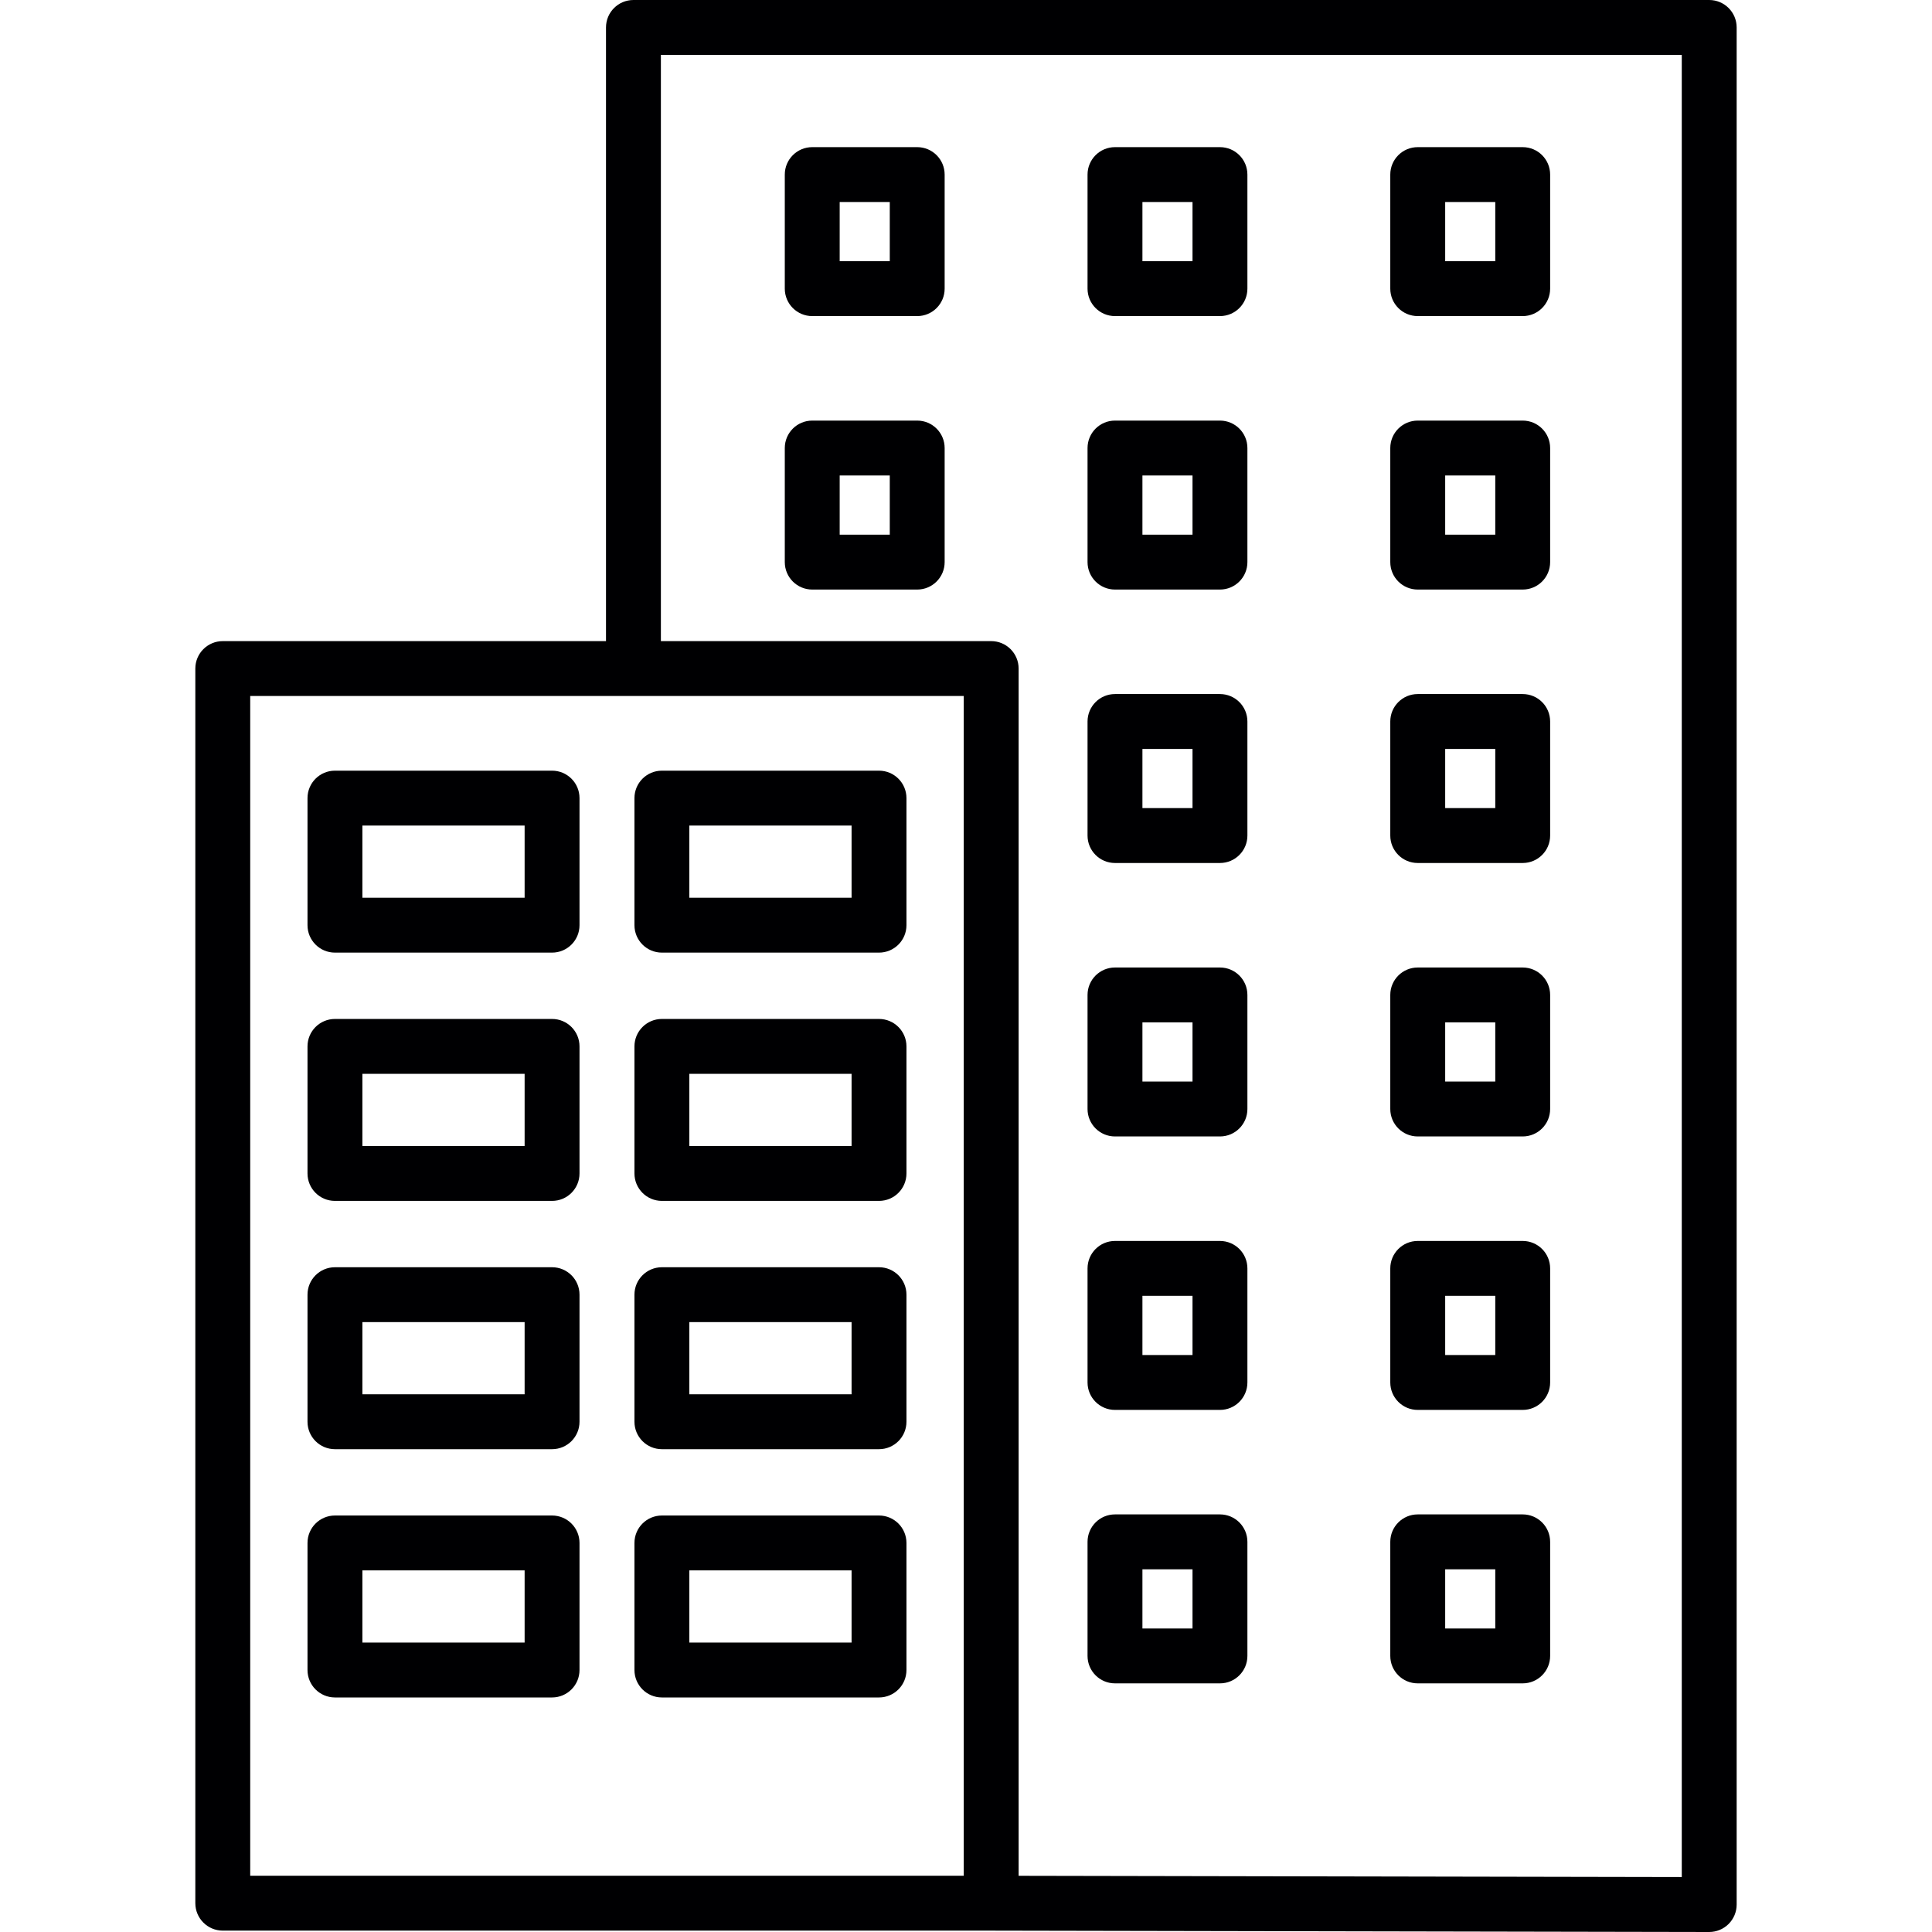
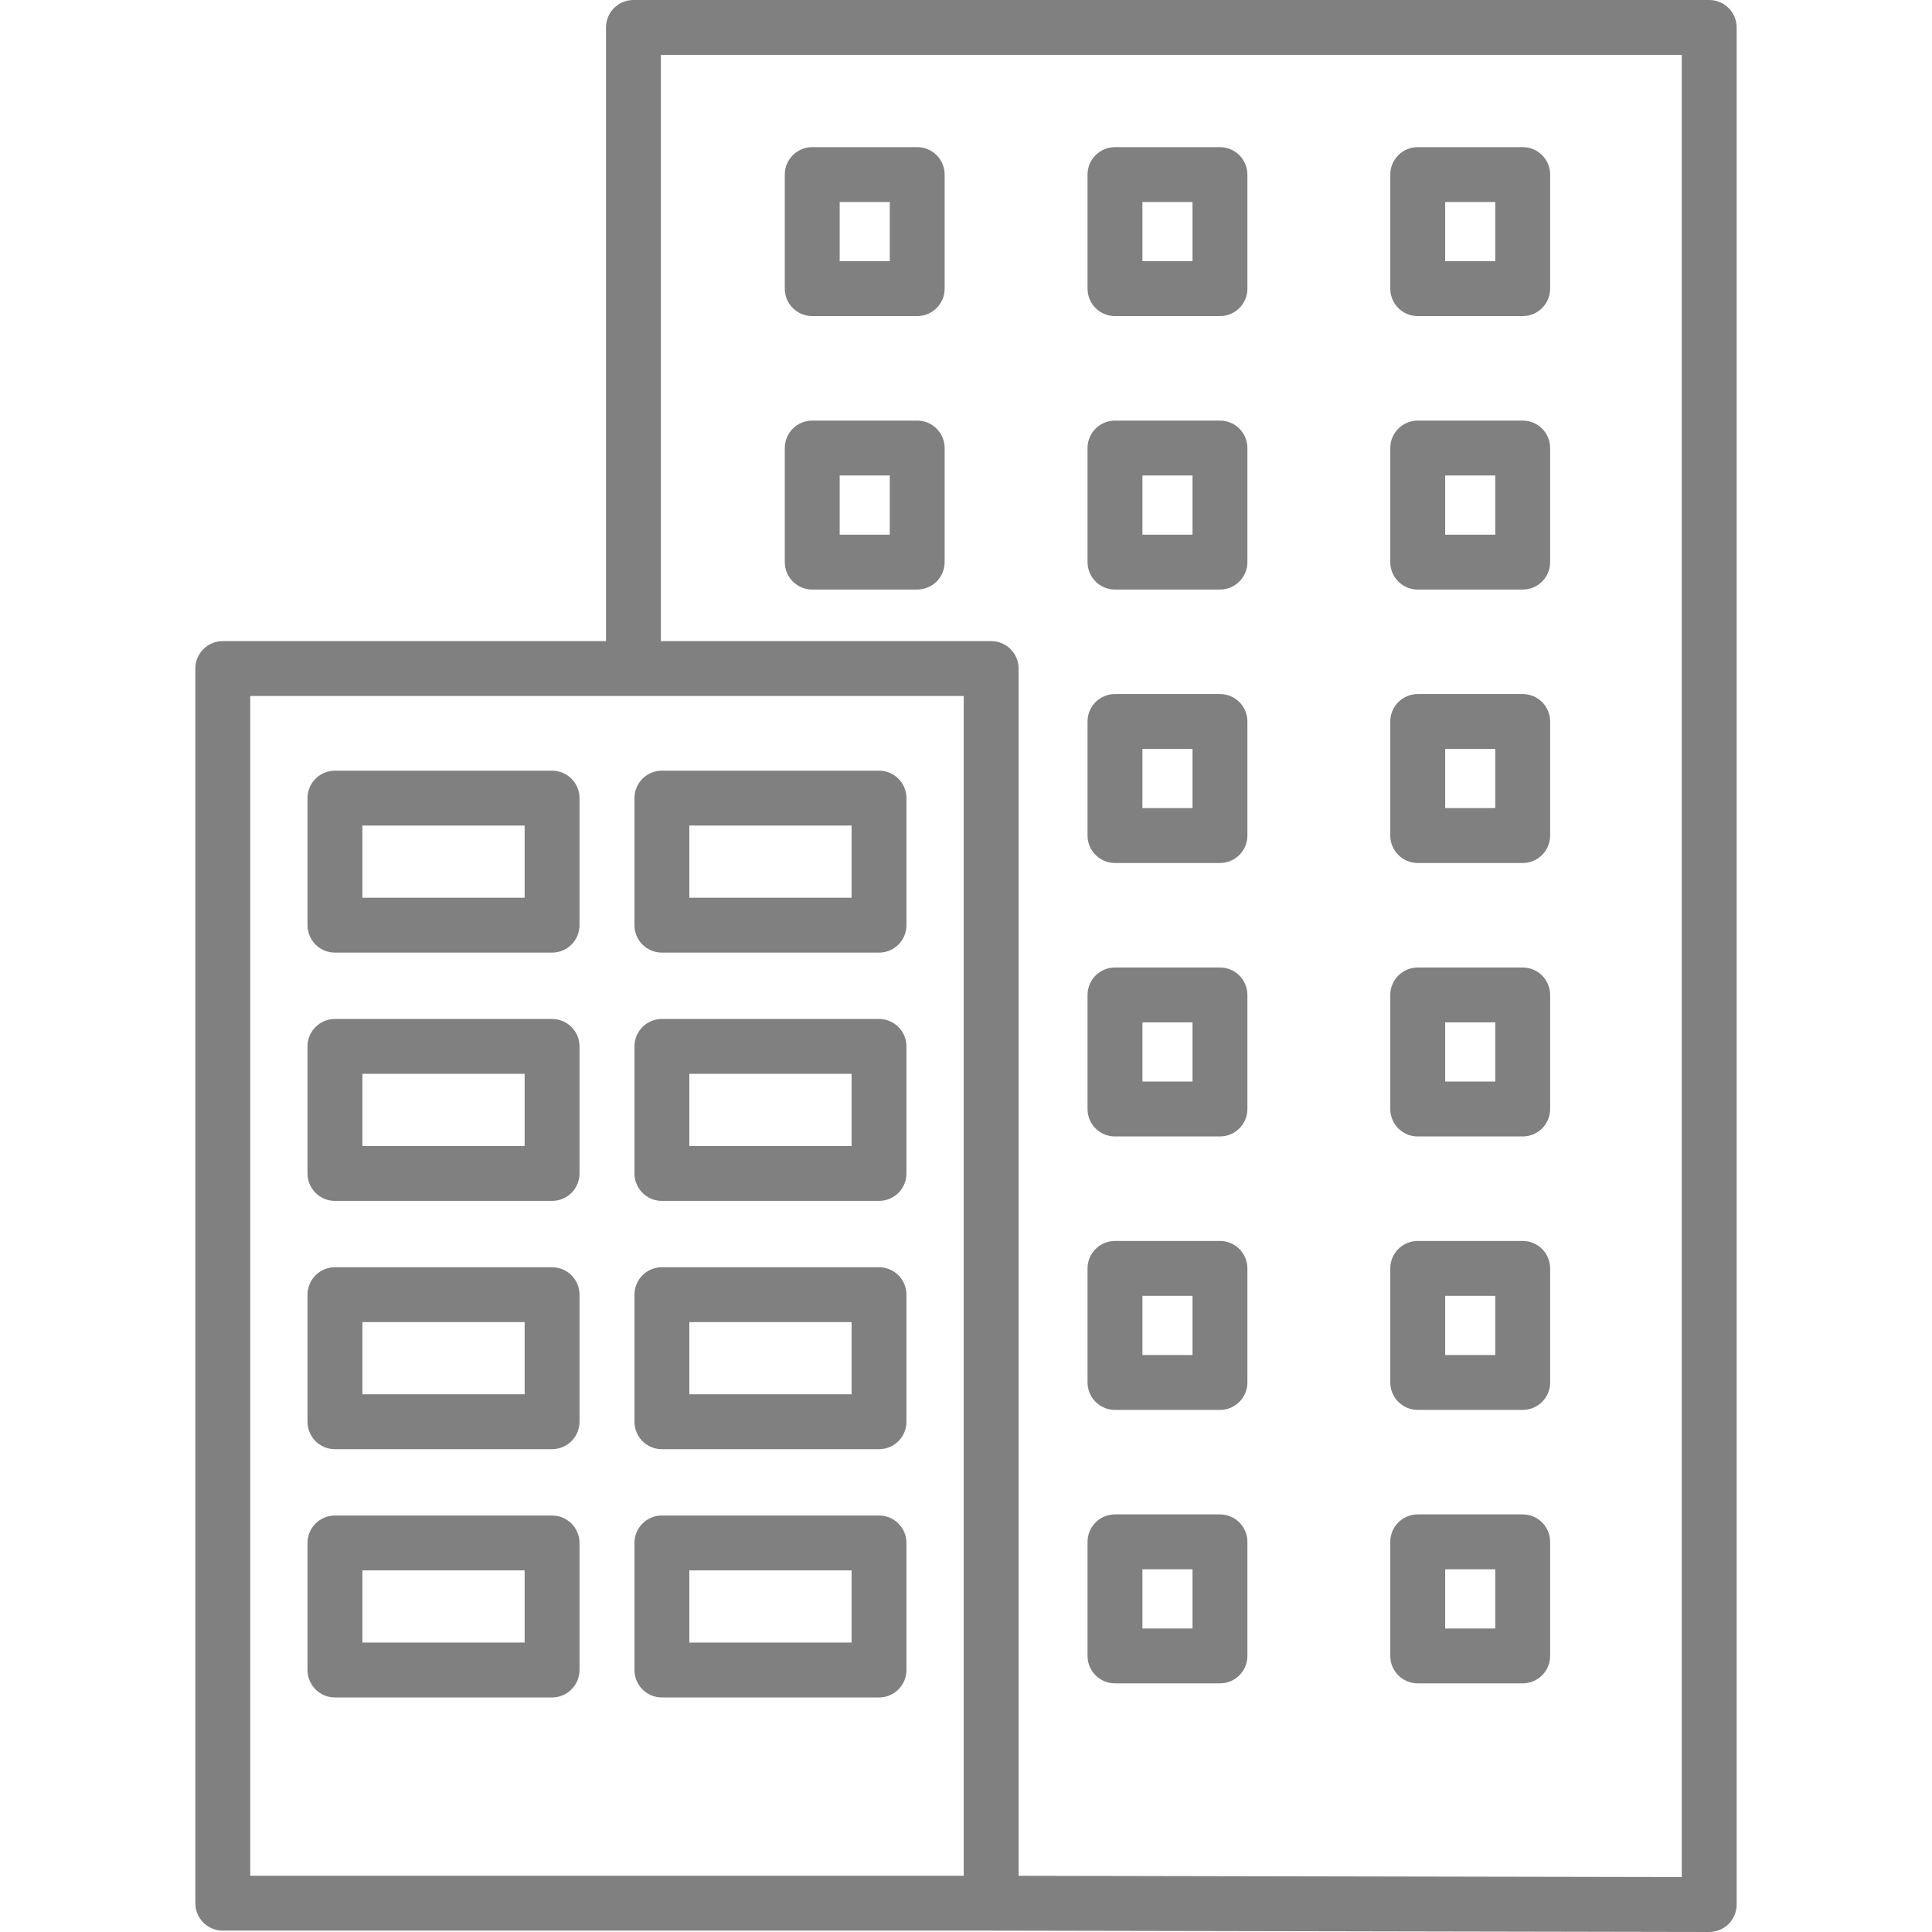
<svg xmlns="http://www.w3.org/2000/svg" version="1.1" id="Capa_1" x="0px" y="0px" viewBox="0 0 176 176" style="enable-background:new 0 0 176 176;" xml:space="preserve">
-   <path style="fill:#000002;" d="M155.706,176c-0.001,0-0.003,0-0.005,0l-65.411-0.125H20.294c-1.381,0-2.5-1.119-2.5-2.5V60.904  c0-1.381,1.119-2.5,2.5-2.5h34.911V2.5c0-1.381,1.119-2.5,2.5-2.5h98c1.381,0,2.5,1.119,2.5,2.5v171c0,0.664-0.264,1.3-0.734,1.77  C157.003,175.737,156.368,176,155.706,176z M92.794,170.88l60.411,0.115V5h-93v53.404h30.089c1.381,0,2.5,1.119,2.5,2.5V170.88z   M22.794,170.875h65V63.404h-65V170.875z M80.076,154.634H60.297c-1.381,0-2.5-1.119-2.5-2.5v-11.575c0-1.381,1.119-2.5,2.5-2.5  h19.779c1.381,0,2.5,1.119,2.5,2.5v11.575C82.576,153.515,81.457,154.634,80.076,154.634z M62.797,149.634h14.779v-6.575H62.797  V149.634z M50.292,154.634H30.513c-1.381,0-2.5-1.119-2.5-2.5v-11.575c0-1.381,1.119-2.5,2.5-2.5h19.779c1.381,0,2.5,1.119,2.5,2.5  v11.575C52.792,153.515,51.673,154.634,50.292,154.634z M33.013,149.634h14.779v-6.575H33.013V149.634z M138.714,153.35h-9.563  c-1.381,0-2.5-1.119-2.5-2.5v-10.392c0-1.381,1.119-2.5,2.5-2.5h9.563c1.381,0,2.5,1.119,2.5,2.5v10.392  C141.214,152.231,140.095,153.35,138.714,153.35z M131.652,148.35h4.563v-5.392h-4.563V148.35z M111.135,153.35h-9.563  c-1.381,0-2.5-1.119-2.5-2.5v-10.392c0-1.381,1.119-2.5,2.5-2.5h9.563c1.381,0,2.5,1.119,2.5,2.5v10.392  C113.635,152.231,112.516,153.35,111.135,153.35z M104.072,148.35h4.563v-5.392h-4.563V148.35z M80.076,132.017H60.297  c-1.381,0-2.5-1.119-2.5-2.5v-11.575c0-1.381,1.119-2.5,2.5-2.5h19.779c1.381,0,2.5,1.119,2.5,2.5v11.575  C82.576,130.897,81.457,132.017,80.076,132.017z M62.797,127.017h14.779v-6.575H62.797V127.017z M50.292,132.017H30.513  c-1.381,0-2.5-1.119-2.5-2.5v-11.575c0-1.381,1.119-2.5,2.5-2.5h19.779c1.381,0,2.5,1.119,2.5,2.5v11.575  C52.792,130.897,51.673,132.017,50.292,132.017z M33.013,127.017h14.779v-6.575H33.013V127.017z M138.714,128.439h-9.563  c-1.381,0-2.5-1.119-2.5-2.5v-10.391c0-1.381,1.119-2.5,2.5-2.5h9.563c1.381,0,2.5,1.119,2.5,2.5v10.391  C141.214,127.32,140.095,128.439,138.714,128.439z M131.652,123.439h4.563v-5.391h-4.563V123.439z M111.135,128.439h-9.563  c-1.381,0-2.5-1.119-2.5-2.5v-10.391c0-1.381,1.119-2.5,2.5-2.5h9.563c1.381,0,2.5,1.119,2.5,2.5v10.391  C113.635,127.32,112.516,128.439,111.135,128.439z M104.072,123.439h4.563v-5.391h-4.563V123.439z M80.076,109.399H60.297  c-1.381,0-2.5-1.119-2.5-2.5V95.324c0-1.381,1.119-2.5,2.5-2.5h19.779c1.381,0,2.5,1.119,2.5,2.5v11.575  C82.576,108.28,81.457,109.399,80.076,109.399z M62.797,104.399h14.779v-6.575H62.797V104.399z M50.292,109.399H30.513  c-1.381,0-2.5-1.119-2.5-2.5V95.324c0-1.381,1.119-2.5,2.5-2.5h19.779c1.381,0,2.5,1.119,2.5,2.5v11.575  C52.792,108.28,51.673,109.399,50.292,109.399z M33.013,104.399h14.779v-6.575H33.013V104.399z M138.714,103.528h-9.563  c-1.381,0-2.5-1.119-2.5-2.5V90.637c0-1.381,1.119-2.5,2.5-2.5h9.563c1.381,0,2.5,1.119,2.5,2.5v10.392  C141.214,102.409,140.095,103.528,138.714,103.528z M131.652,98.528h4.563v-5.392h-4.563V98.528z M111.135,103.528h-9.563  c-1.381,0-2.5-1.119-2.5-2.5V90.637c0-1.381,1.119-2.5,2.5-2.5h9.563c1.381,0,2.5,1.119,2.5,2.5v10.392  C113.635,102.409,112.516,103.528,111.135,103.528z M104.072,98.528h4.563v-5.392h-4.563V98.528z M80.076,86.781H60.297  c-1.381,0-2.5-1.119-2.5-2.5V72.706c0-1.381,1.119-2.5,2.5-2.5h19.779c1.381,0,2.5,1.119,2.5,2.5v11.576  C82.576,85.662,81.457,86.781,80.076,86.781z M62.797,81.781h14.779v-6.576H62.797V81.781z M50.292,86.781H30.513  c-1.381,0-2.5-1.119-2.5-2.5V72.706c0-1.381,1.119-2.5,2.5-2.5h19.779c1.381,0,2.5,1.119,2.5,2.5v11.576  C52.792,85.662,51.673,86.781,50.292,86.781z M33.013,81.781h14.779v-6.576H33.013V81.781z M138.714,78.617h-9.563  c-1.381,0-2.5-1.119-2.5-2.5V65.726c0-1.381,1.119-2.5,2.5-2.5h9.563c1.381,0,2.5,1.119,2.5,2.5v10.391  C141.214,77.498,140.095,78.617,138.714,78.617z M131.652,73.617h4.563v-5.391h-4.563V73.617z M111.135,78.617h-9.563  c-1.381,0-2.5-1.119-2.5-2.5V65.726c0-1.381,1.119-2.5,2.5-2.5h9.563c1.381,0,2.5,1.119,2.5,2.5v10.391  C113.635,77.498,112.516,78.617,111.135,78.617z M104.072,73.617h4.563v-5.391h-4.563V73.617z M138.714,53.707h-9.563  c-1.381,0-2.5-1.119-2.5-2.5V40.815c0-1.381,1.119-2.5,2.5-2.5h9.563c1.381,0,2.5,1.119,2.5,2.5v10.392  C141.214,52.587,140.095,53.707,138.714,53.707z M131.652,48.707h4.563v-5.392h-4.563V48.707z M111.135,53.707h-9.563  c-1.381,0-2.5-1.119-2.5-2.5V40.815c0-1.381,1.119-2.5,2.5-2.5h9.563c1.381,0,2.5,1.119,2.5,2.5v10.392  C113.635,52.587,112.516,53.707,111.135,53.707z M104.072,48.707h4.563v-5.392h-4.563V48.707z M83.555,53.707h-9.563  c-1.381,0-2.5-1.119-2.5-2.5V40.815c0-1.381,1.119-2.5,2.5-2.5h9.563c1.381,0,2.5,1.119,2.5,2.5v10.392  C86.055,52.587,84.936,53.707,83.555,53.707z M76.493,48.707h4.563v-5.392h-4.563V48.707z M138.714,28.795h-9.563  c-1.381,0-2.5-1.119-2.5-2.5V15.904c0-1.381,1.119-2.5,2.5-2.5h9.563c1.381,0,2.5,1.119,2.5,2.5v10.392  C141.214,27.676,140.095,28.795,138.714,28.795z M131.652,23.795h4.563v-5.392h-4.563V23.795z M111.135,28.795h-9.563  c-1.381,0-2.5-1.119-2.5-2.5V15.904c0-1.381,1.119-2.5,2.5-2.5h9.563c1.381,0,2.5,1.119,2.5,2.5v10.392  C113.635,27.676,112.516,28.795,111.135,28.795z M104.072,23.795h4.563v-5.392h-4.563V23.795z M83.555,28.795h-9.563  c-1.381,0-2.5-1.119-2.5-2.5V15.904c0-1.381,1.119-2.5,2.5-2.5h9.563c1.381,0,2.5,1.119,2.5,2.5v10.392  C86.055,27.676,84.936,28.795,83.555,28.795z M76.493,23.795h4.563v-5.392h-4.563V23.795z" />
+   <path style="fill:#808080;" d="M155.706,176c-0.001,0-0.003,0-0.005,0l-65.411-0.125H20.294c-1.381,0-2.5-1.119-2.5-2.5V60.904  c0-1.381,1.119-2.5,2.5-2.5h34.911V2.5c0-1.381,1.119-2.5,2.5-2.5h98c1.381,0,2.5,1.119,2.5,2.5v171c0,0.664-0.264,1.3-0.734,1.77  C157.003,175.737,156.368,176,155.706,176z M92.794,170.88l60.411,0.115V5h-93v53.404h30.089c1.381,0,2.5,1.119,2.5,2.5V170.88z   M22.794,170.875h65V63.404h-65V170.875z M80.076,154.634H60.297c-1.381,0-2.5-1.119-2.5-2.5v-11.575c0-1.381,1.119-2.5,2.5-2.5  h19.779c1.381,0,2.5,1.119,2.5,2.5v11.575C82.576,153.515,81.457,154.634,80.076,154.634z M62.797,149.634h14.779v-6.575H62.797  V149.634z M50.292,154.634H30.513c-1.381,0-2.5-1.119-2.5-2.5v-11.575c0-1.381,1.119-2.5,2.5-2.5h19.779c1.381,0,2.5,1.119,2.5,2.5  v11.575C52.792,153.515,51.673,154.634,50.292,154.634z M33.013,149.634h14.779v-6.575H33.013V149.634z M138.714,153.35h-9.563  c-1.381,0-2.5-1.119-2.5-2.5v-10.392c0-1.381,1.119-2.5,2.5-2.5h9.563c1.381,0,2.5,1.119,2.5,2.5v10.392  C141.214,152.231,140.095,153.35,138.714,153.35z M131.652,148.35h4.563v-5.392h-4.563V148.35z M111.135,153.35h-9.563  c-1.381,0-2.5-1.119-2.5-2.5v-10.392c0-1.381,1.119-2.5,2.5-2.5h9.563c1.381,0,2.5,1.119,2.5,2.5v10.392  C113.635,152.231,112.516,153.35,111.135,153.35z M104.072,148.35h4.563v-5.392h-4.563V148.35z M80.076,132.017H60.297  c-1.381,0-2.5-1.119-2.5-2.5v-11.575c0-1.381,1.119-2.5,2.5-2.5h19.779c1.381,0,2.5,1.119,2.5,2.5v11.575  C82.576,130.897,81.457,132.017,80.076,132.017z M62.797,127.017h14.779v-6.575H62.797V127.017z M50.292,132.017H30.513  c-1.381,0-2.5-1.119-2.5-2.5v-11.575c0-1.381,1.119-2.5,2.5-2.5h19.779c1.381,0,2.5,1.119,2.5,2.5v11.575  C52.792,130.897,51.673,132.017,50.292,132.017z M33.013,127.017h14.779v-6.575H33.013V127.017z M138.714,128.439h-9.563  c-1.381,0-2.5-1.119-2.5-2.5v-10.391c0-1.381,1.119-2.5,2.5-2.5h9.563c1.381,0,2.5,1.119,2.5,2.5v10.391  C141.214,127.32,140.095,128.439,138.714,128.439z M131.652,123.439h4.563v-5.391h-4.563V123.439z M111.135,128.439h-9.563  c-1.381,0-2.5-1.119-2.5-2.5v-10.391c0-1.381,1.119-2.5,2.5-2.5h9.563c1.381,0,2.5,1.119,2.5,2.5v10.391  C113.635,127.32,112.516,128.439,111.135,128.439z M104.072,123.439h4.563v-5.391h-4.563V123.439z M80.076,109.399H60.297  c-1.381,0-2.5-1.119-2.5-2.5V95.324c0-1.381,1.119-2.5,2.5-2.5h19.779c1.381,0,2.5,1.119,2.5,2.5v11.575  C82.576,108.28,81.457,109.399,80.076,109.399z M62.797,104.399h14.779v-6.575H62.797V104.399z M50.292,109.399H30.513  c-1.381,0-2.5-1.119-2.5-2.5V95.324c0-1.381,1.119-2.5,2.5-2.5h19.779c1.381,0,2.5,1.119,2.5,2.5v11.575  C52.792,108.28,51.673,109.399,50.292,109.399z M33.013,104.399h14.779v-6.575H33.013V104.399z M138.714,103.528h-9.563  c-1.381,0-2.5-1.119-2.5-2.5V90.637c0-1.381,1.119-2.5,2.5-2.5h9.563c1.381,0,2.5,1.119,2.5,2.5v10.392  C141.214,102.409,140.095,103.528,138.714,103.528z M131.652,98.528h4.563v-5.392h-4.563V98.528z M111.135,103.528h-9.563  c-1.381,0-2.5-1.119-2.5-2.5V90.637c0-1.381,1.119-2.5,2.5-2.5h9.563c1.381,0,2.5,1.119,2.5,2.5v10.392  C113.635,102.409,112.516,103.528,111.135,103.528z M104.072,98.528h4.563v-5.392h-4.563V98.528z M80.076,86.781H60.297  c-1.381,0-2.5-1.119-2.5-2.5V72.706c0-1.381,1.119-2.5,2.5-2.5h19.779c1.381,0,2.5,1.119,2.5,2.5v11.576  C82.576,85.662,81.457,86.781,80.076,86.781z M62.797,81.781h14.779v-6.576H62.797V81.781z M50.292,86.781H30.513  c-1.381,0-2.5-1.119-2.5-2.5V72.706c0-1.381,1.119-2.5,2.5-2.5h19.779c1.381,0,2.5,1.119,2.5,2.5v11.576  C52.792,85.662,51.673,86.781,50.292,86.781z M33.013,81.781h14.779v-6.576H33.013V81.781z M138.714,78.617h-9.563  c-1.381,0-2.5-1.119-2.5-2.5V65.726c0-1.381,1.119-2.5,2.5-2.5h9.563c1.381,0,2.5,1.119,2.5,2.5v10.391  C141.214,77.498,140.095,78.617,138.714,78.617z M131.652,73.617h4.563v-5.391h-4.563V73.617z M111.135,78.617h-9.563  c-1.381,0-2.5-1.119-2.5-2.5V65.726c0-1.381,1.119-2.5,2.5-2.5h9.563c1.381,0,2.5,1.119,2.5,2.5v10.391  C113.635,77.498,112.516,78.617,111.135,78.617z M104.072,73.617h4.563v-5.391h-4.563V73.617z M138.714,53.707h-9.563  c-1.381,0-2.5-1.119-2.5-2.5V40.815c0-1.381,1.119-2.5,2.5-2.5h9.563c1.381,0,2.5,1.119,2.5,2.5v10.392  C141.214,52.587,140.095,53.707,138.714,53.707z M131.652,48.707h4.563v-5.392h-4.563V48.707z M111.135,53.707h-9.563  c-1.381,0-2.5-1.119-2.5-2.5V40.815c0-1.381,1.119-2.5,2.5-2.5h9.563c1.381,0,2.5,1.119,2.5,2.5v10.392  C113.635,52.587,112.516,53.707,111.135,53.707z M104.072,48.707h4.563v-5.392h-4.563V48.707z M83.555,53.707h-9.563  c-1.381,0-2.5-1.119-2.5-2.5V40.815c0-1.381,1.119-2.5,2.5-2.5h9.563c1.381,0,2.5,1.119,2.5,2.5v10.392  C86.055,52.587,84.936,53.707,83.555,53.707z M76.493,48.707h4.563v-5.392h-4.563V48.707z M138.714,28.795h-9.563  c-1.381,0-2.5-1.119-2.5-2.5V15.904c0-1.381,1.119-2.5,2.5-2.5h9.563c1.381,0,2.5,1.119,2.5,2.5v10.392  C141.214,27.676,140.095,28.795,138.714,28.795z M131.652,23.795h4.563v-5.392h-4.563V23.795z M111.135,28.795h-9.563  c-1.381,0-2.5-1.119-2.5-2.5V15.904c0-1.381,1.119-2.5,2.5-2.5h9.563c1.381,0,2.5,1.119,2.5,2.5v10.392  C113.635,27.676,112.516,28.795,111.135,28.795z M104.072,23.795h4.563v-5.392h-4.563V23.795z M83.555,28.795h-9.563  c-1.381,0-2.5-1.119-2.5-2.5V15.904c0-1.381,1.119-2.5,2.5-2.5h9.563c1.381,0,2.5,1.119,2.5,2.5v10.392  C86.055,27.676,84.936,28.795,83.555,28.795z M76.493,23.795h4.563v-5.392h-4.563V23.795z" />
  <g>
</g>
  <g>
</g>
  <g>
</g>
  <g>
</g>
  <g>
</g>
  <g>
</g>
  <g>
</g>
  <g>
</g>
  <g>
</g>
  <g>
</g>
  <g>
</g>
  <g>
</g>
  <g>
</g>
  <g>
</g>
  <g>
</g>
</svg>
